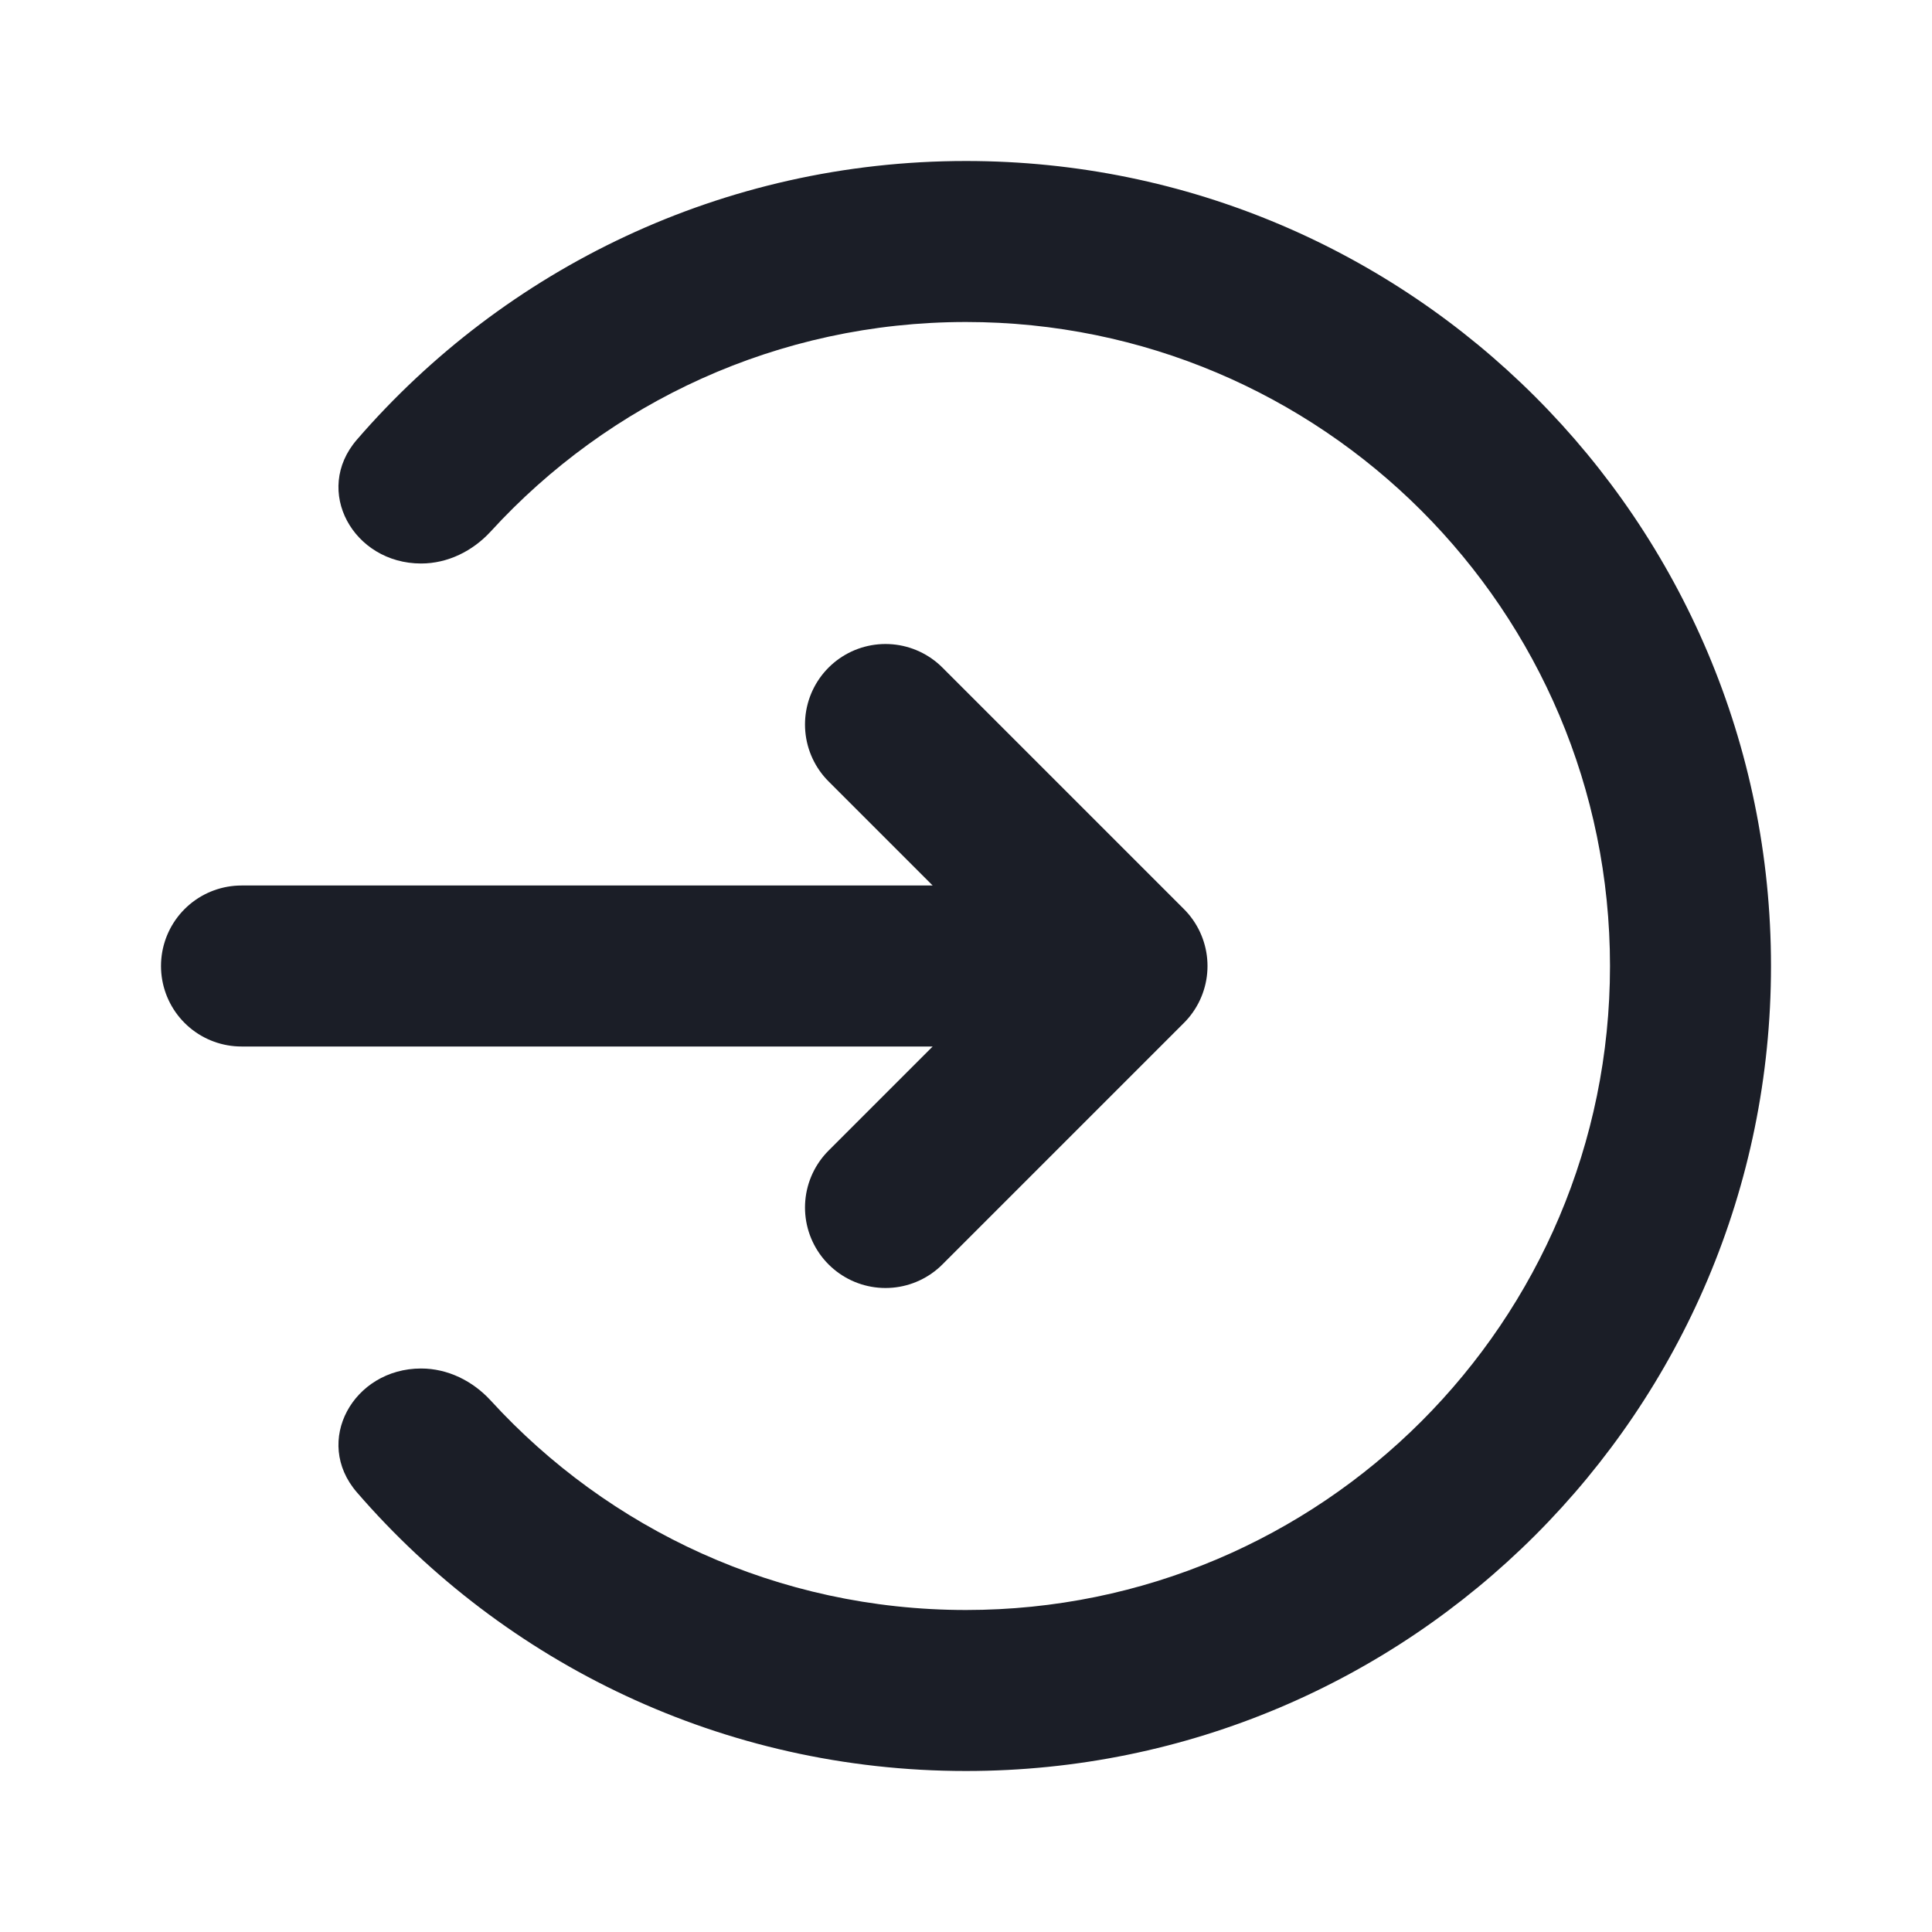
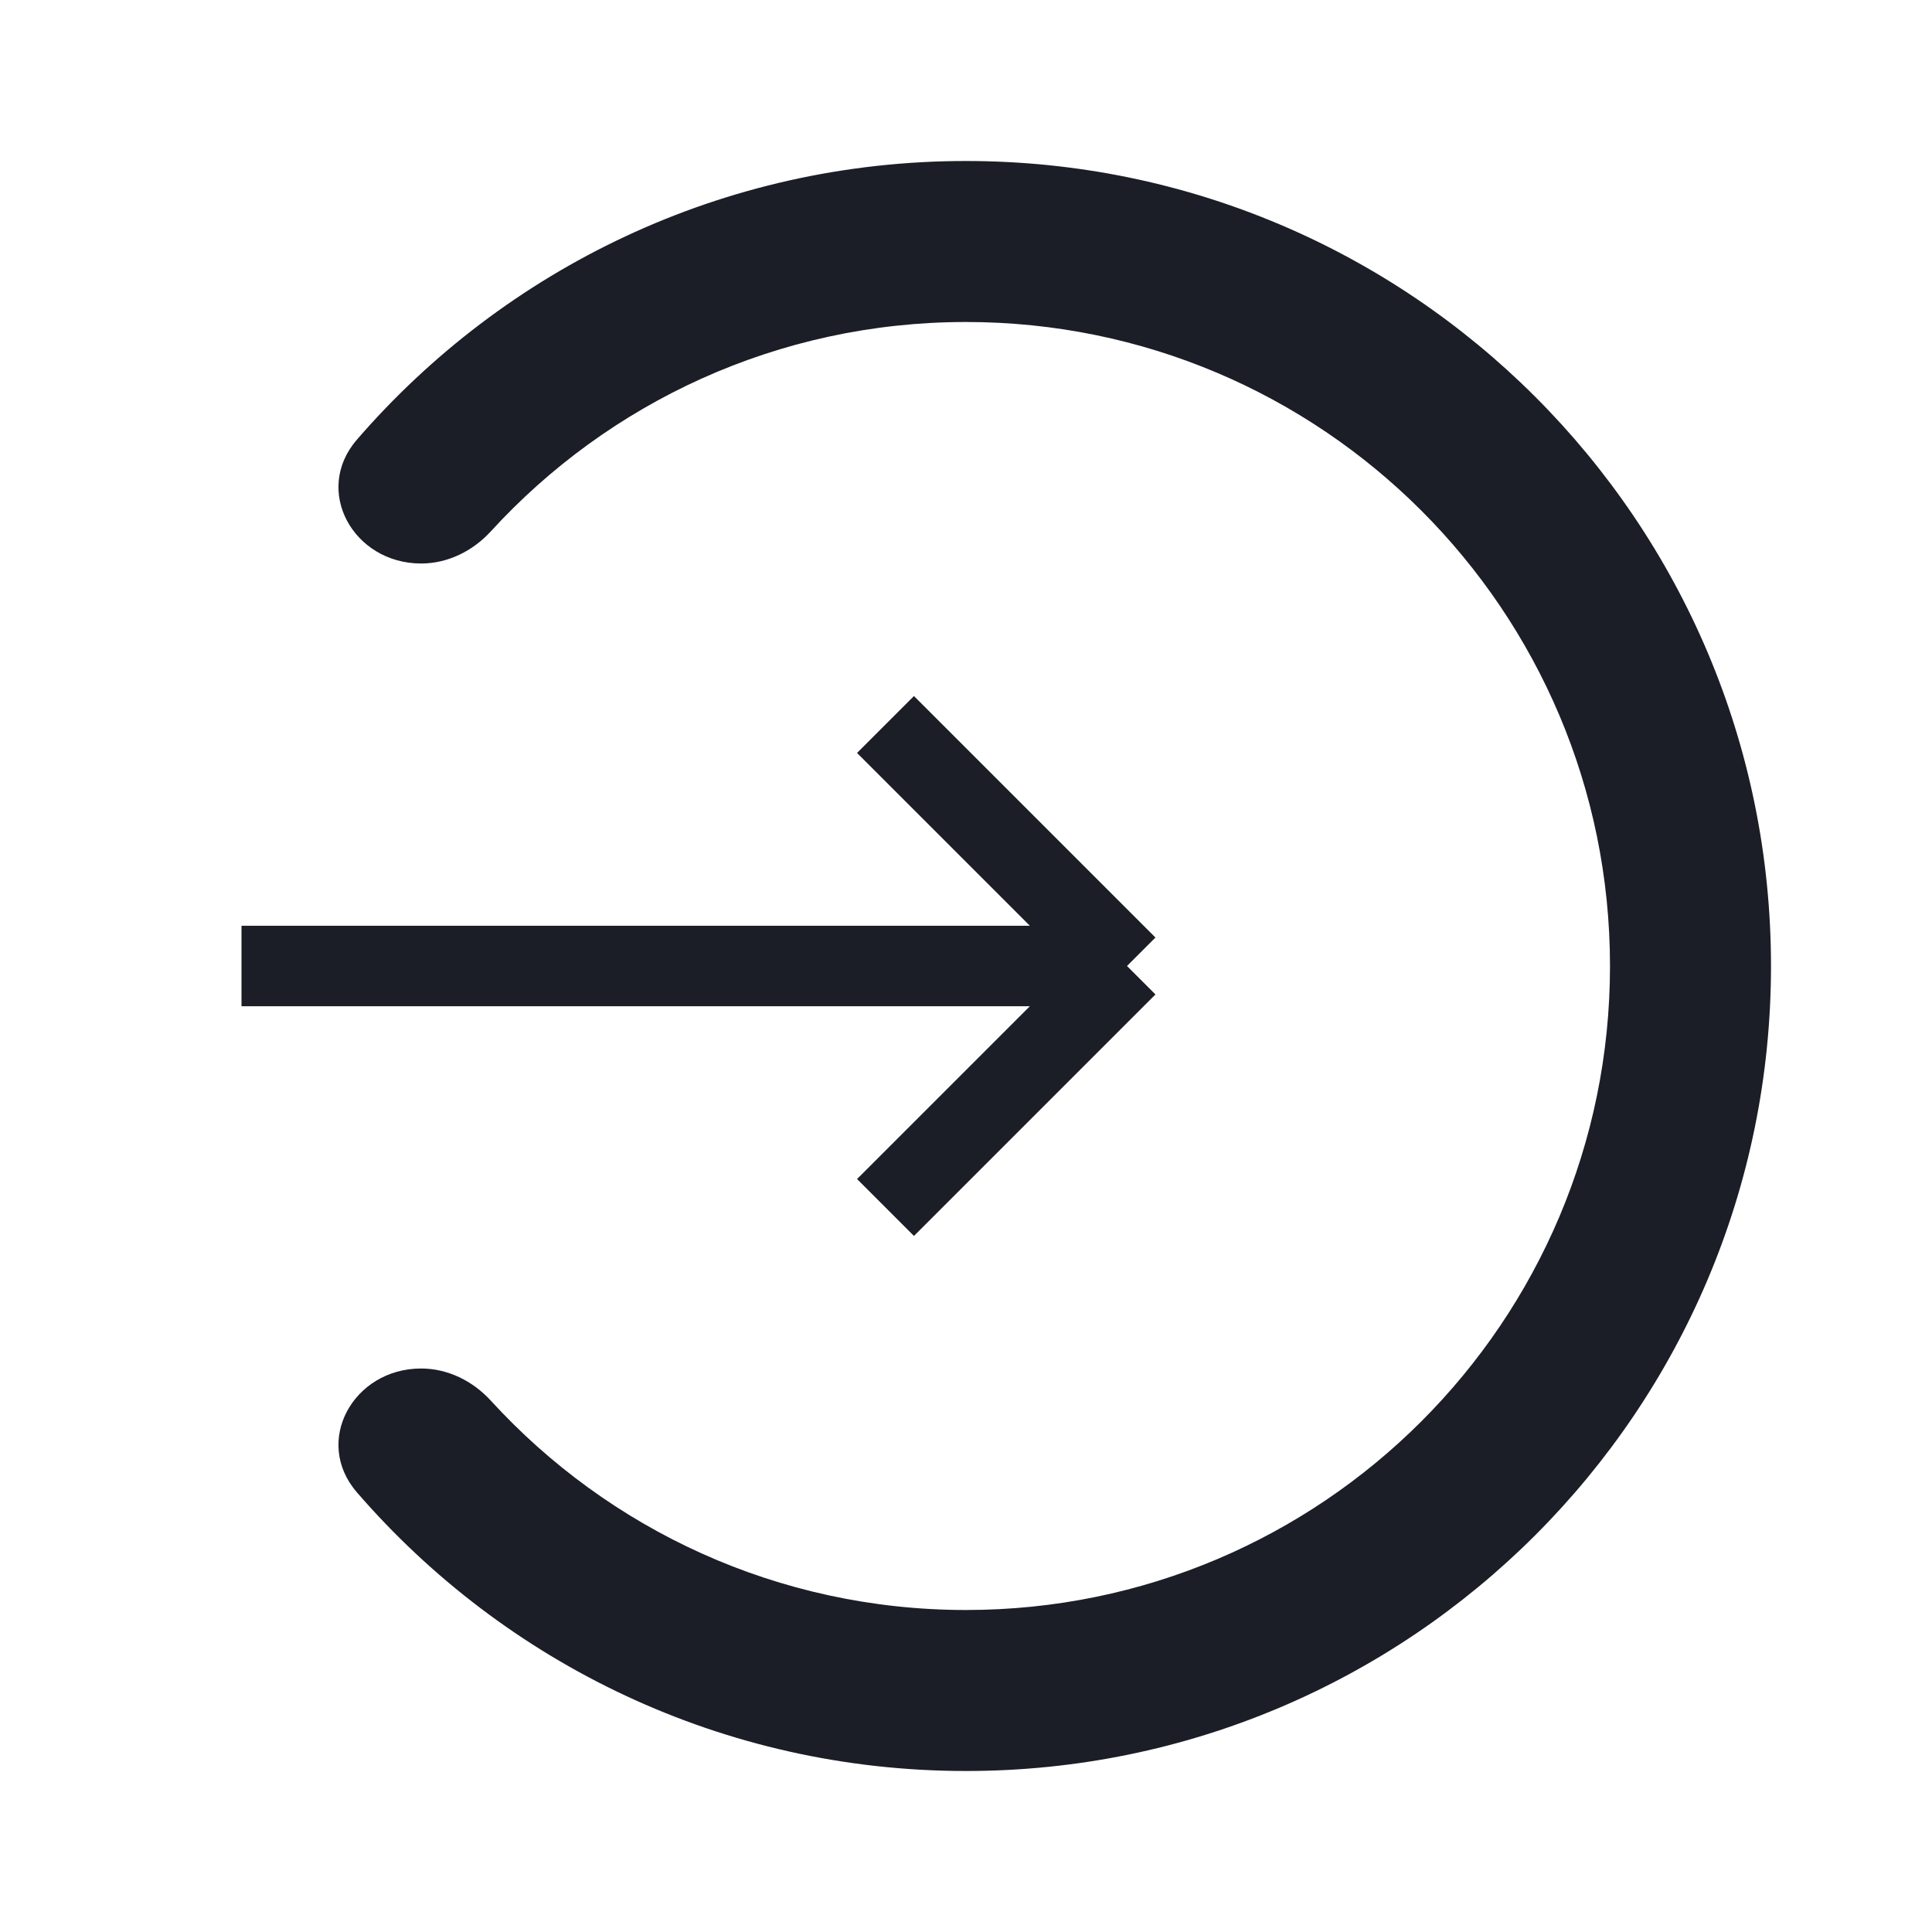
<svg xmlns="http://www.w3.org/2000/svg" width="24" height="24" viewBox="0 0 24 24" fill="none">
-   <path d="M11 15L14 12M14 12L11 9M14 12H3" stroke="#1B1E27" stroke-width="2" stroke-linecap="round" strokeLinejoin="round" />
+   <path d="M11 15L14 12M14 12L11 9M14 12H3" stroke="#1B1E27" strokeWidth="2" strokeLinecap="round" strokeLinejoin="round" />
  <path d="M5.231 7C5.562 7 5.872 6.846 6.096 6.602C7.558 5.003 9.662 4 12 4C16.418 4 20 7.582 20 12C20 16.418 16.418 20 12 20C9.662 20 7.558 18.997 6.096 17.398C5.872 17.154 5.562 17 5.231 17C4.39 17 3.884 17.904 4.434 18.539C6.268 20.659 8.977 22 12 22C17.523 22 22 17.523 22 12C22 6.477 17.523 2 12 2C8.977 2 6.268 3.341 4.434 5.461C3.884 6.096 4.39 7 5.231 7Z" fill="#1B1E27" />
</svg>
